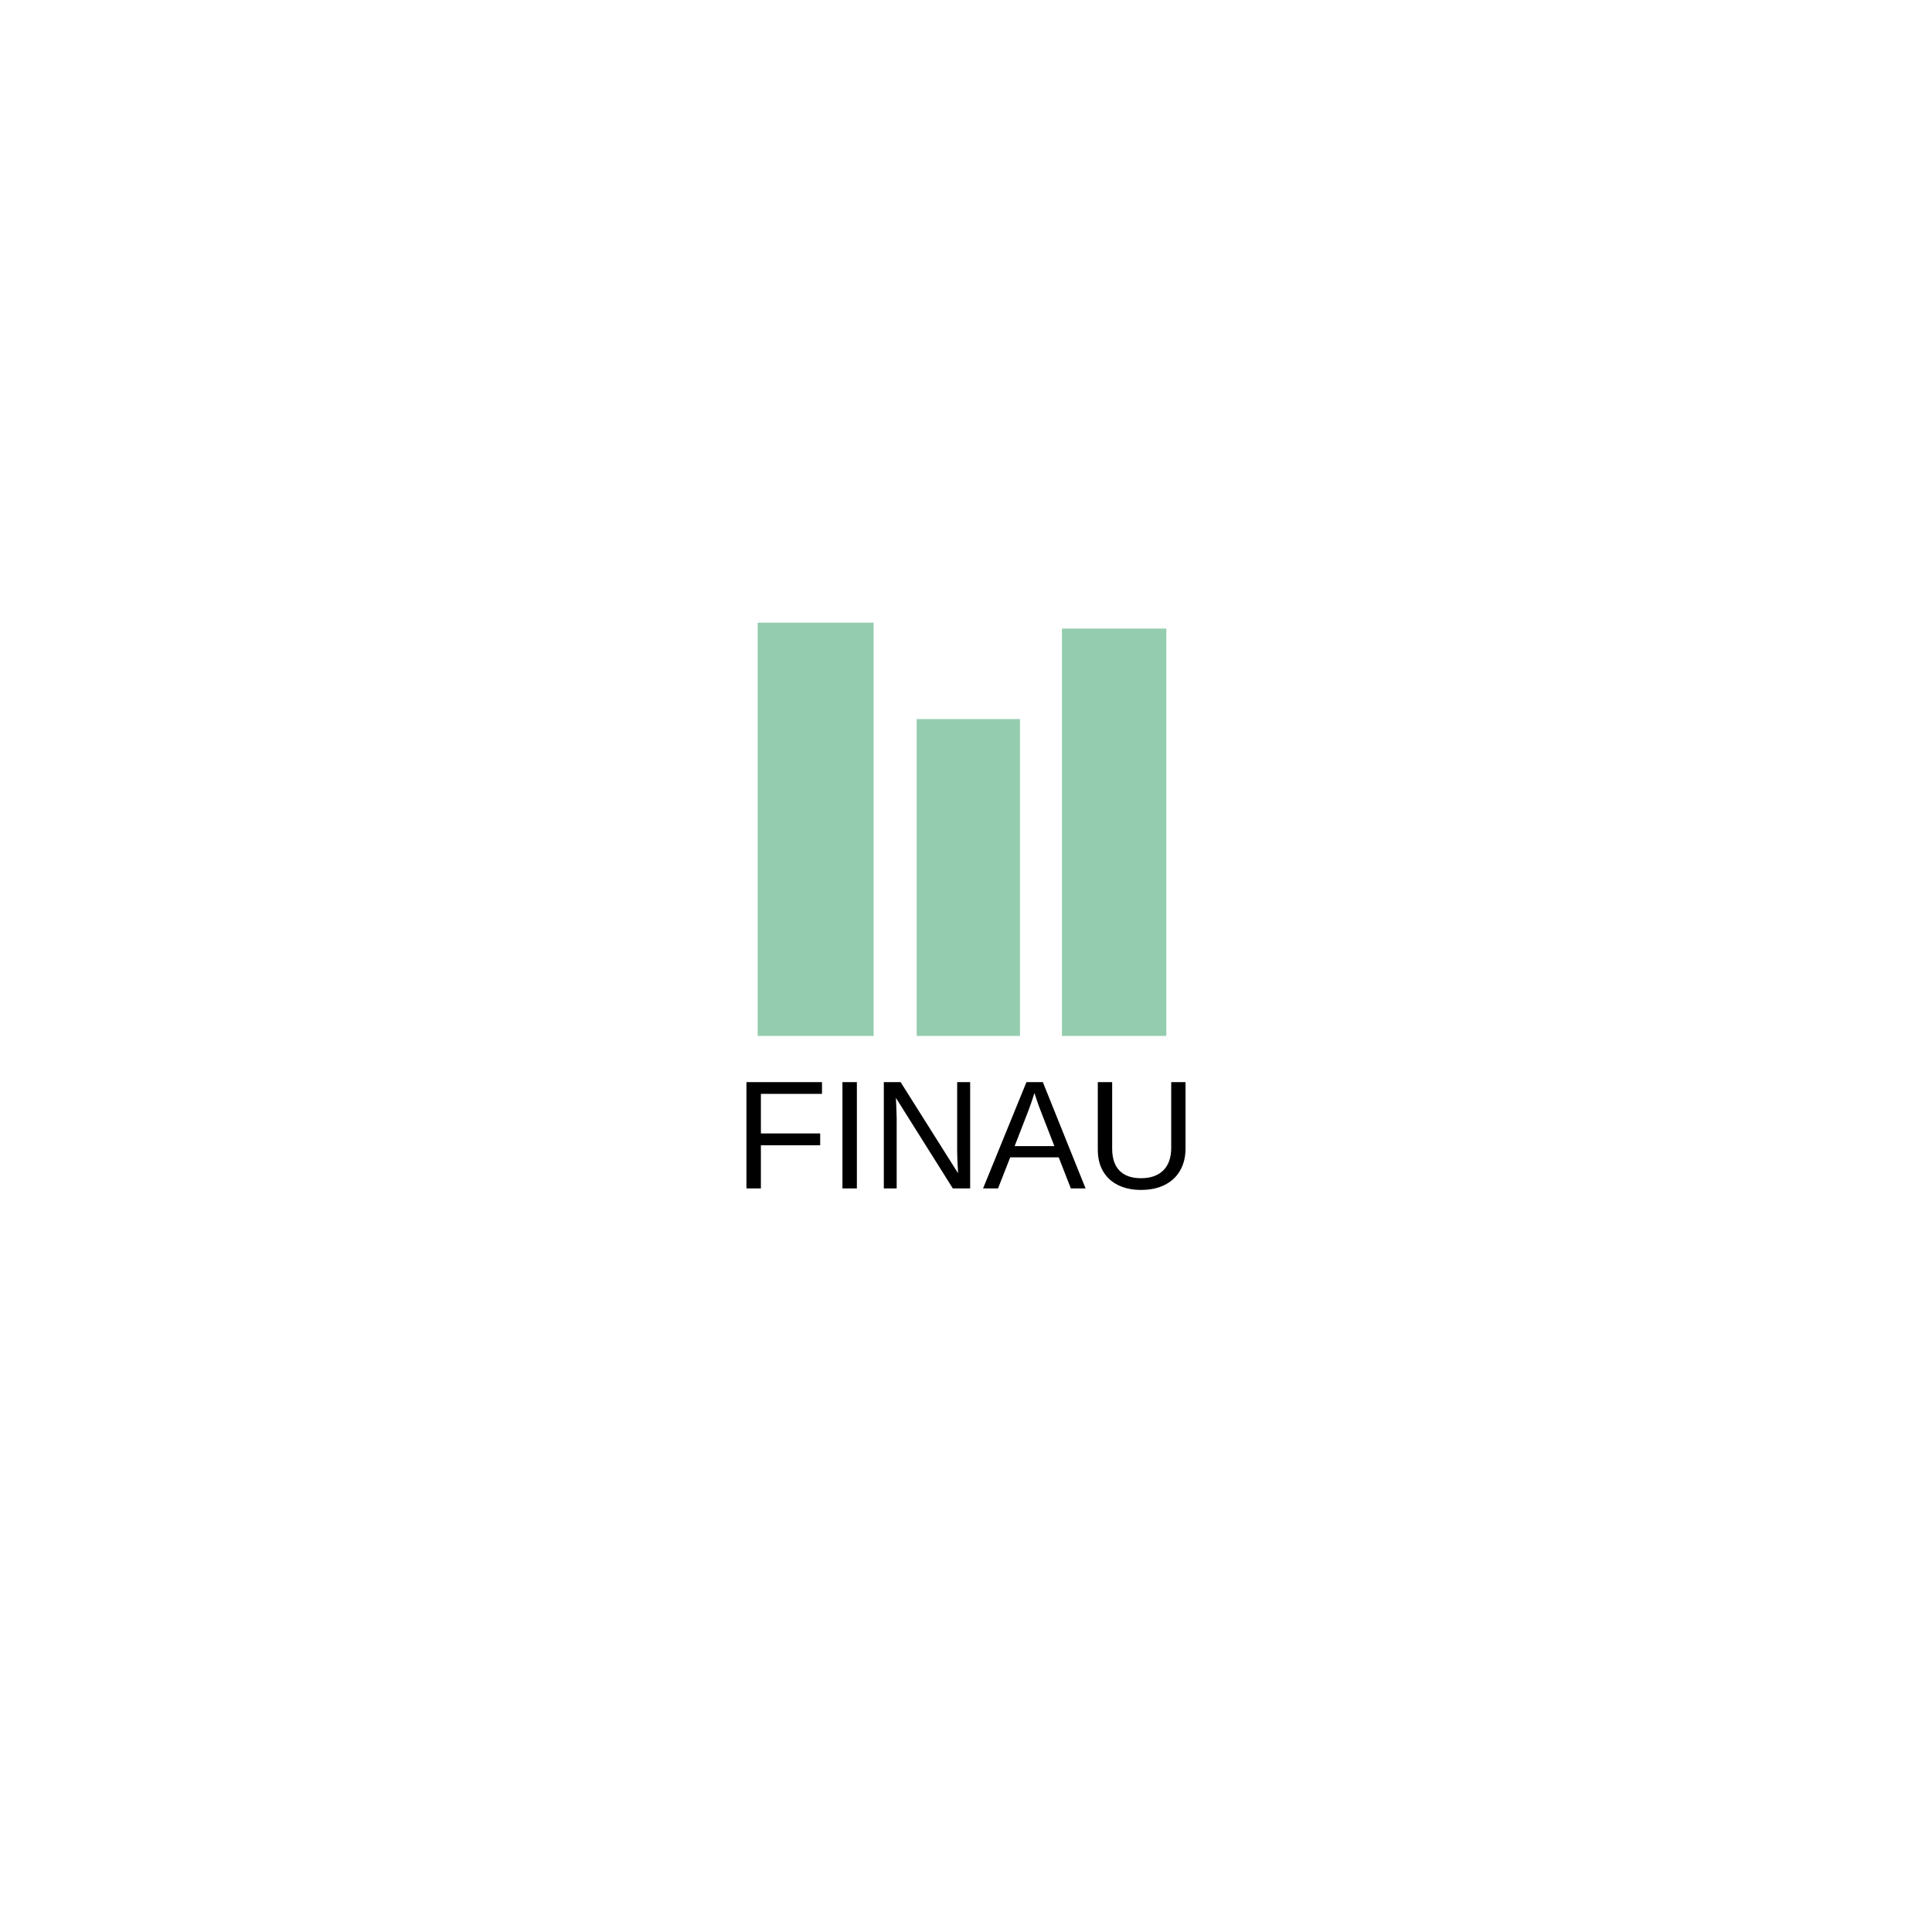
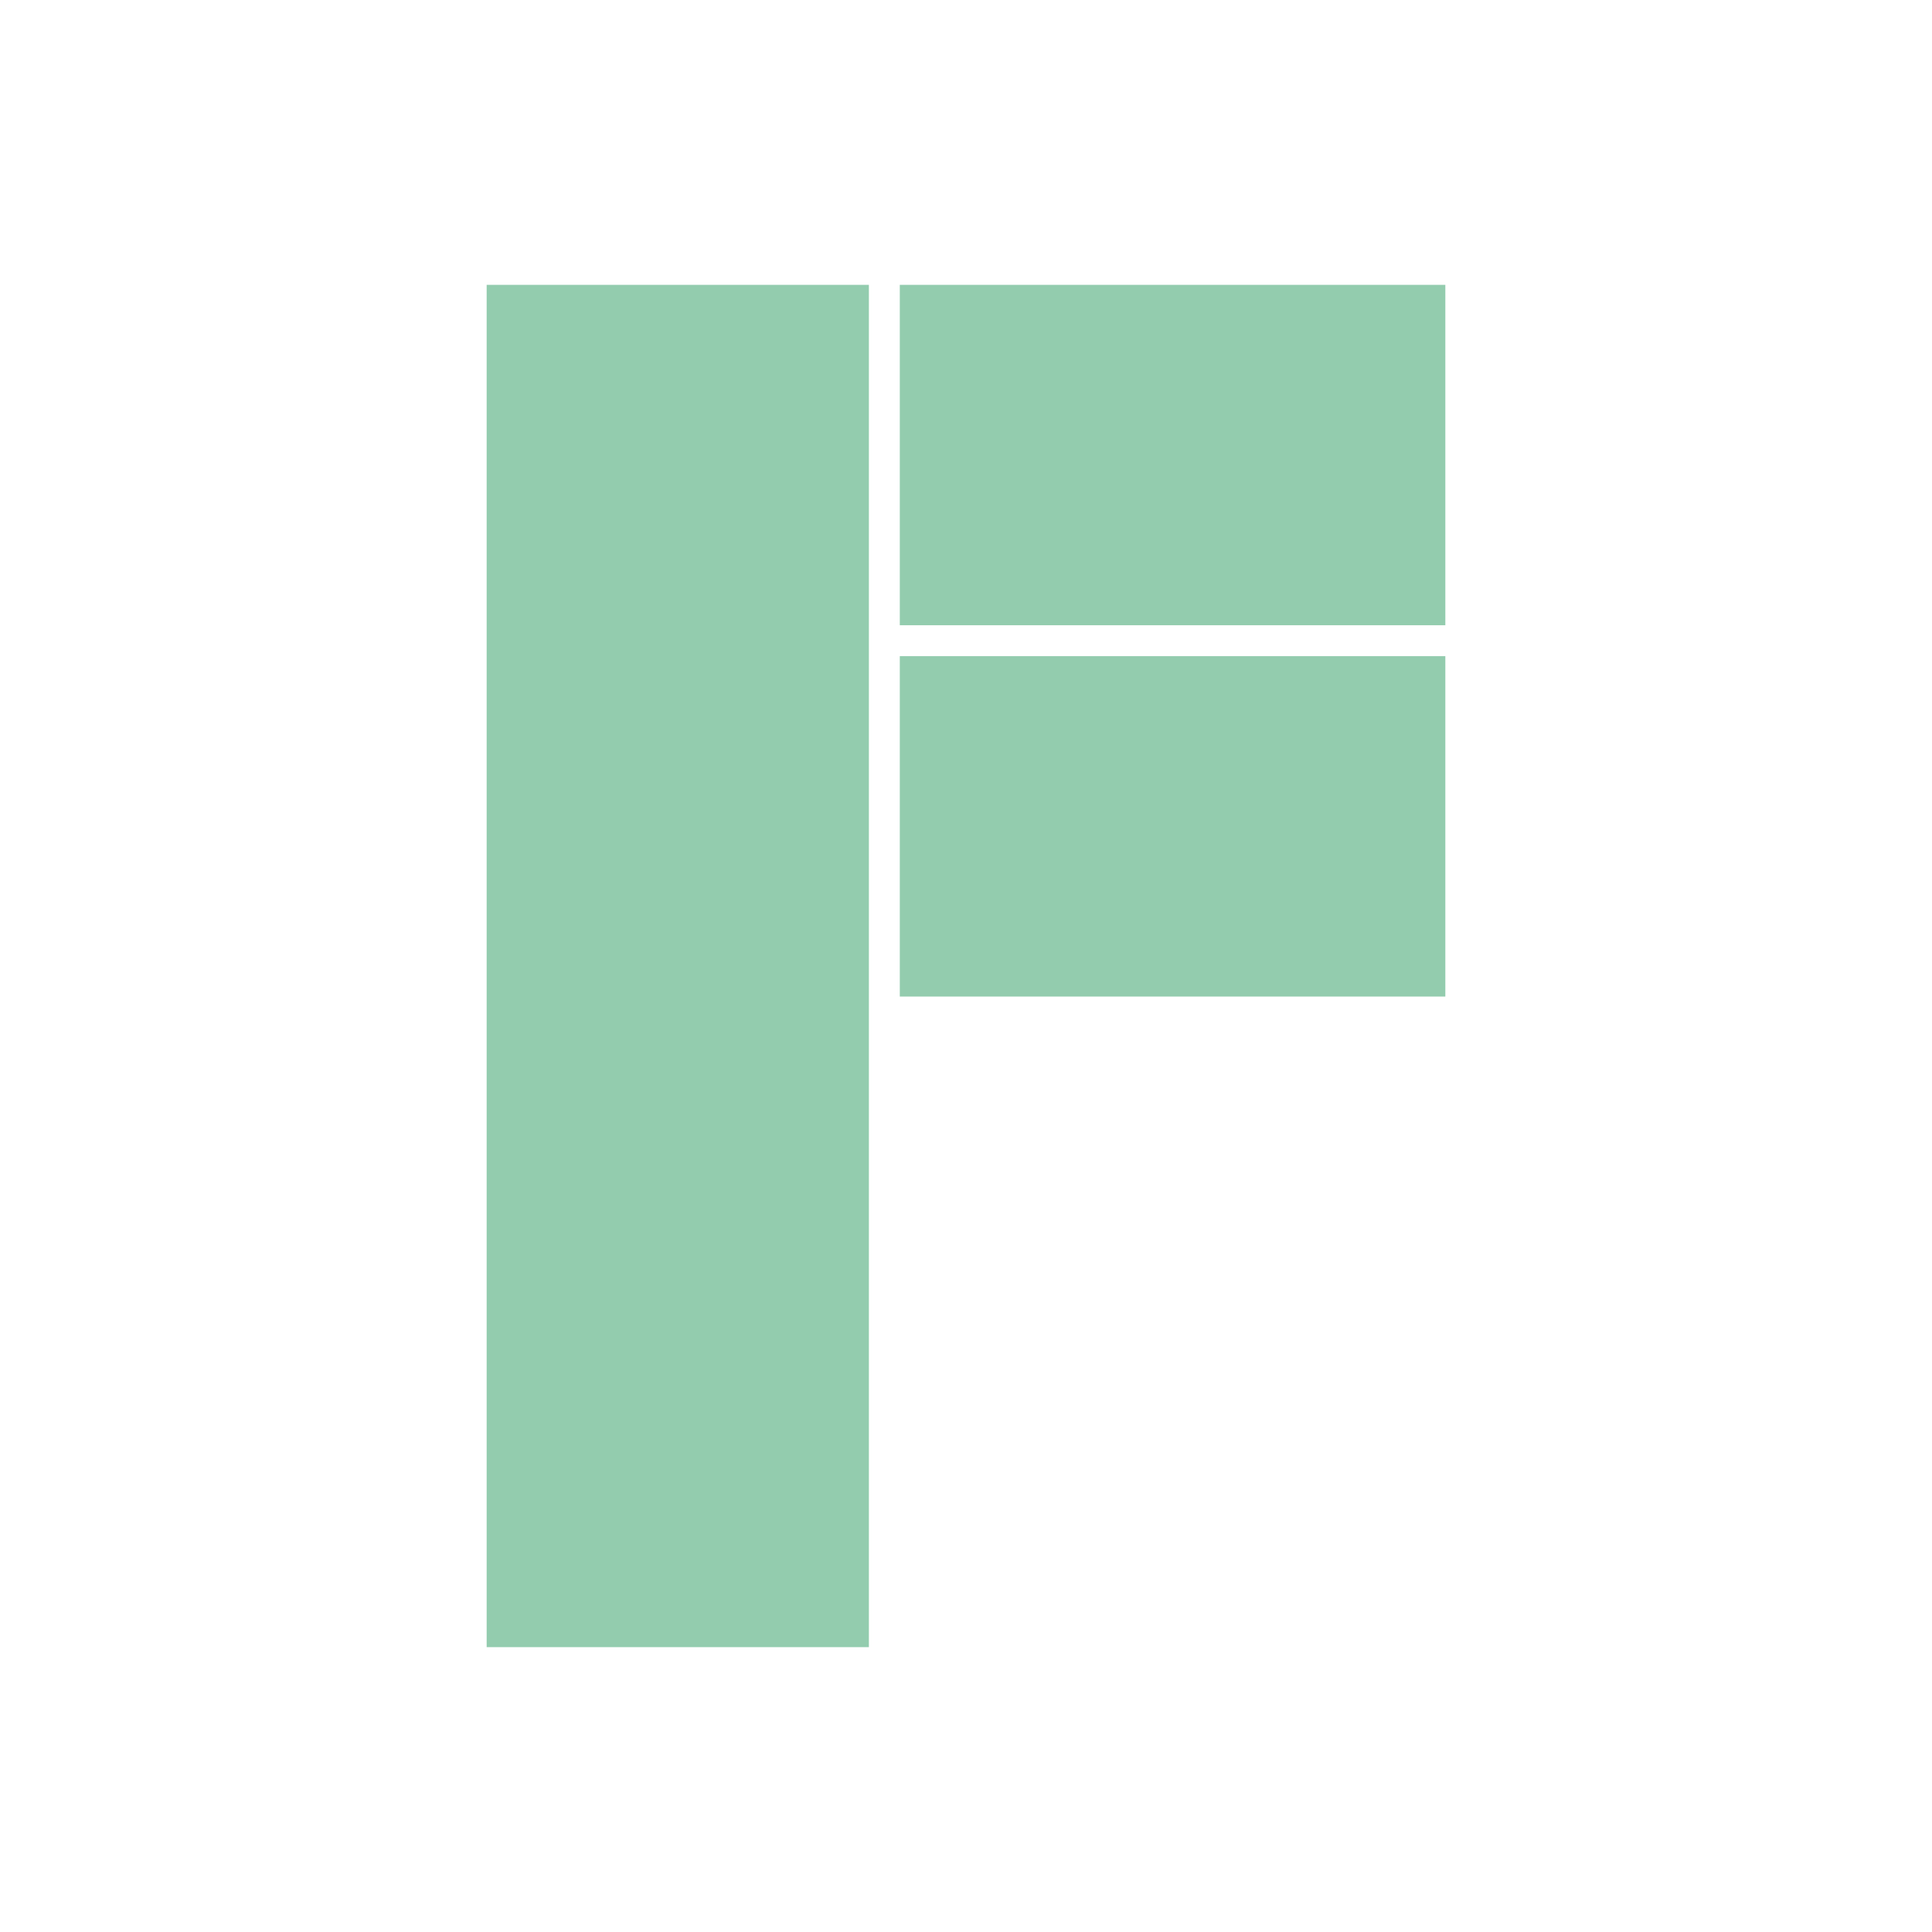
- <svg xmlns="http://www.w3.org/2000/svg" viewBox="0 0 500 500" height="500" width="500" id="svg1232" version="1.1">
+ <svg xmlns="http://www.w3.org/2000/svg" version="1.1" id="svg1232" width="500" height="500" viewBox="0 0 500 500">
  <defs id="defs1236" />
-   <g style="display:inline" id="layer1">
-     <rect style="fill:#93ccae;fill-rule:evenodd;stroke-width:1.002" id="rect2803-8" width="30.007" height="106.948" x="196.089" y="161.146" />
-     <rect style="fill:#93ccae;fill-rule:evenodd;stroke-width:1.002" id="rect2805-2" width="26.723" height="81.998" x="237.245" y="186.097" />
-     <rect style="fill:#93ccae;fill-rule:evenodd;stroke-width:1.002" id="rect2807-2" width="27.006" height="105.416" x="274.834" y="162.679" />
-     <text xml:space="preserve" style="font-size:40px;line-height:1.25;font-family:sans-serif;word-spacing:0px" x="189.902" y="307.564" id="text2811-0">
-       <tspan style="font-style:normal;font-variant:normal;font-weight:normal;font-stretch:normal;font-family:'Liberation Sans';-inkscape-font-specification:'Liberation Sans'" id="tspan2809-9" x="189.902" y="307.564">FINAU</tspan>
-     </text>
+   <g id="layer1" style="display:inline">
+     <g transform="translate(-18.68064,-0.6169128)" id="g886">
+       <rect style="fill:#93ccae;fill-rule:evenodd;stroke-width:3.302" id="rect2803-8" width="98.92" height="352.564" x="144.629" y="74.335" />
+       <rect style="fill:#93ccae;fill-rule:evenodd;stroke-width:2.386" id="rect2805-2" width="88.095" height="141.183" x="170.43" y="-392.732" transform="rotate(90)" />
+       <text xml:space="preserve" style="font-size:131.864px;line-height:1.25;font-family:sans-serif;word-spacing:0px;stroke-width:3.297" x="124.236" y="557.015" id="text2811-0">
+         <tspan style="font-style:normal;font-variant:normal;font-weight:normal;font-stretch:normal;font-family:'Liberation Sans';-inkscape-font-specification:'Liberation Sans';stroke-width:3.297" id="tspan2809-9" x="124.236" y="557.015" />
+       </text>
+       <rect y="-392.732" x="74.335" height="141.183" width="88.095" id="rect2805-2-3" style="display:inline;fill:#93ccae;fill-rule:evenodd;stroke-width:2.386" transform="rotate(90)" />
+     </g>
  </g>
</svg>
